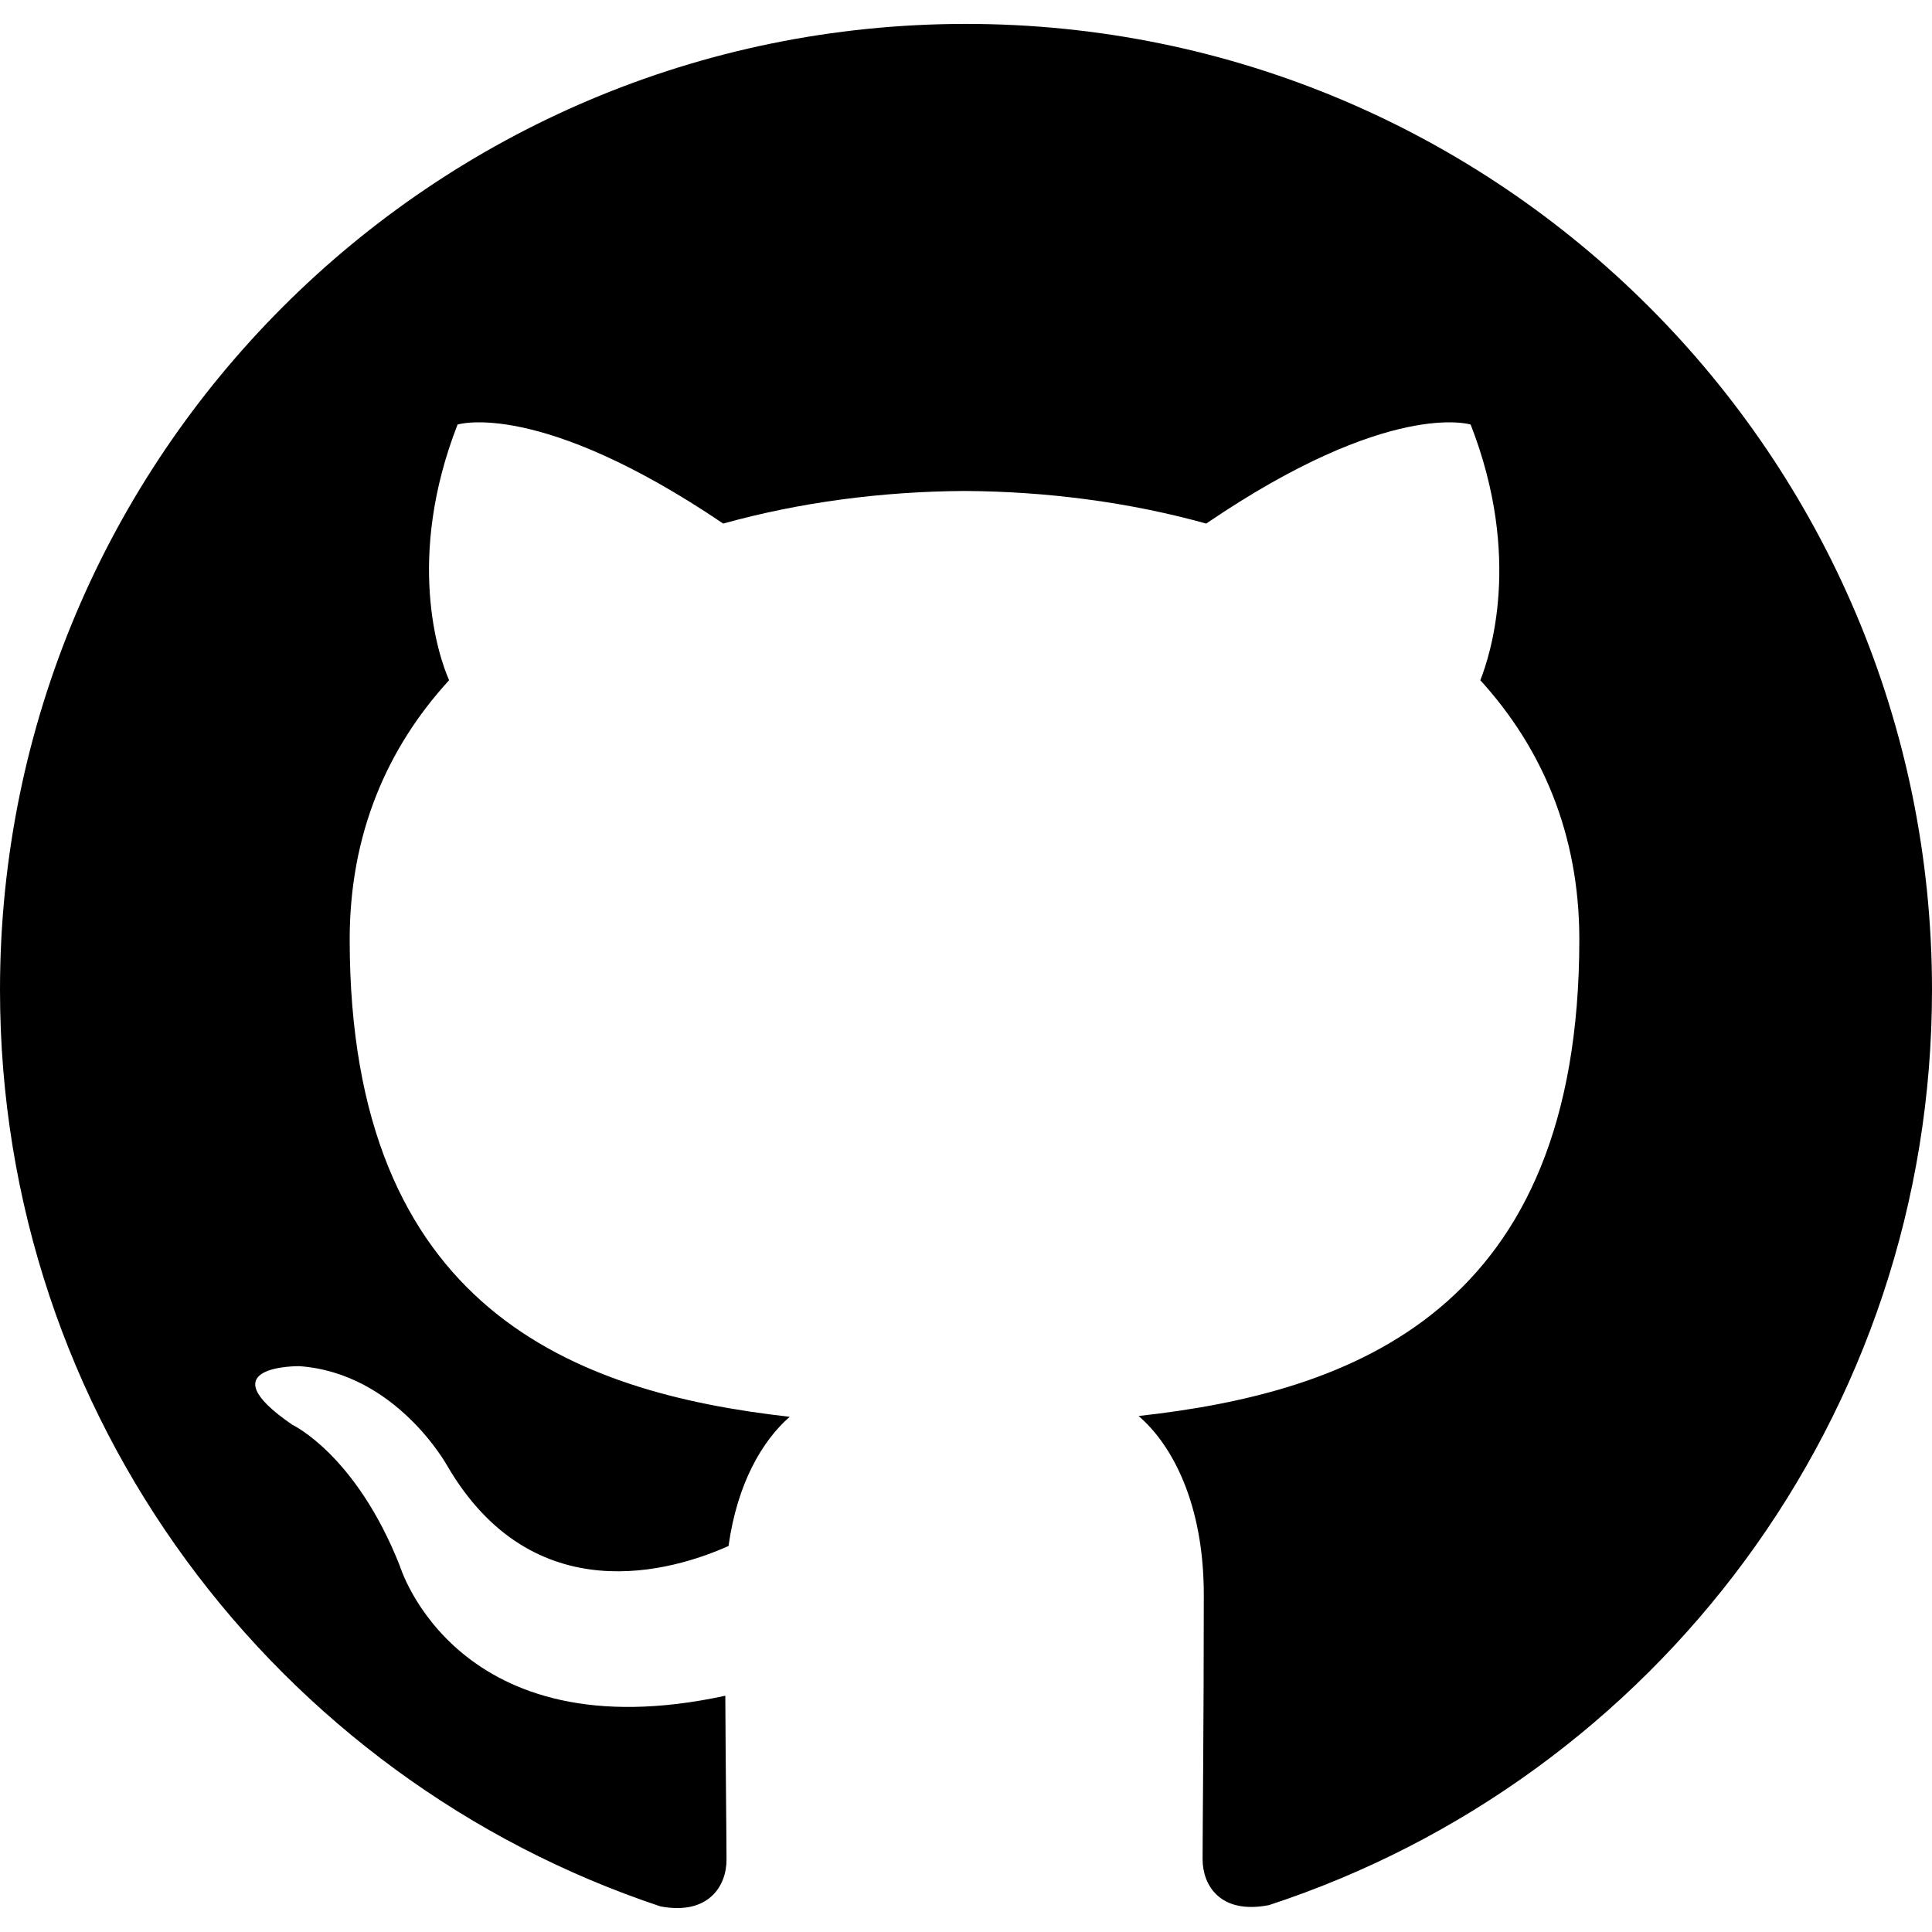
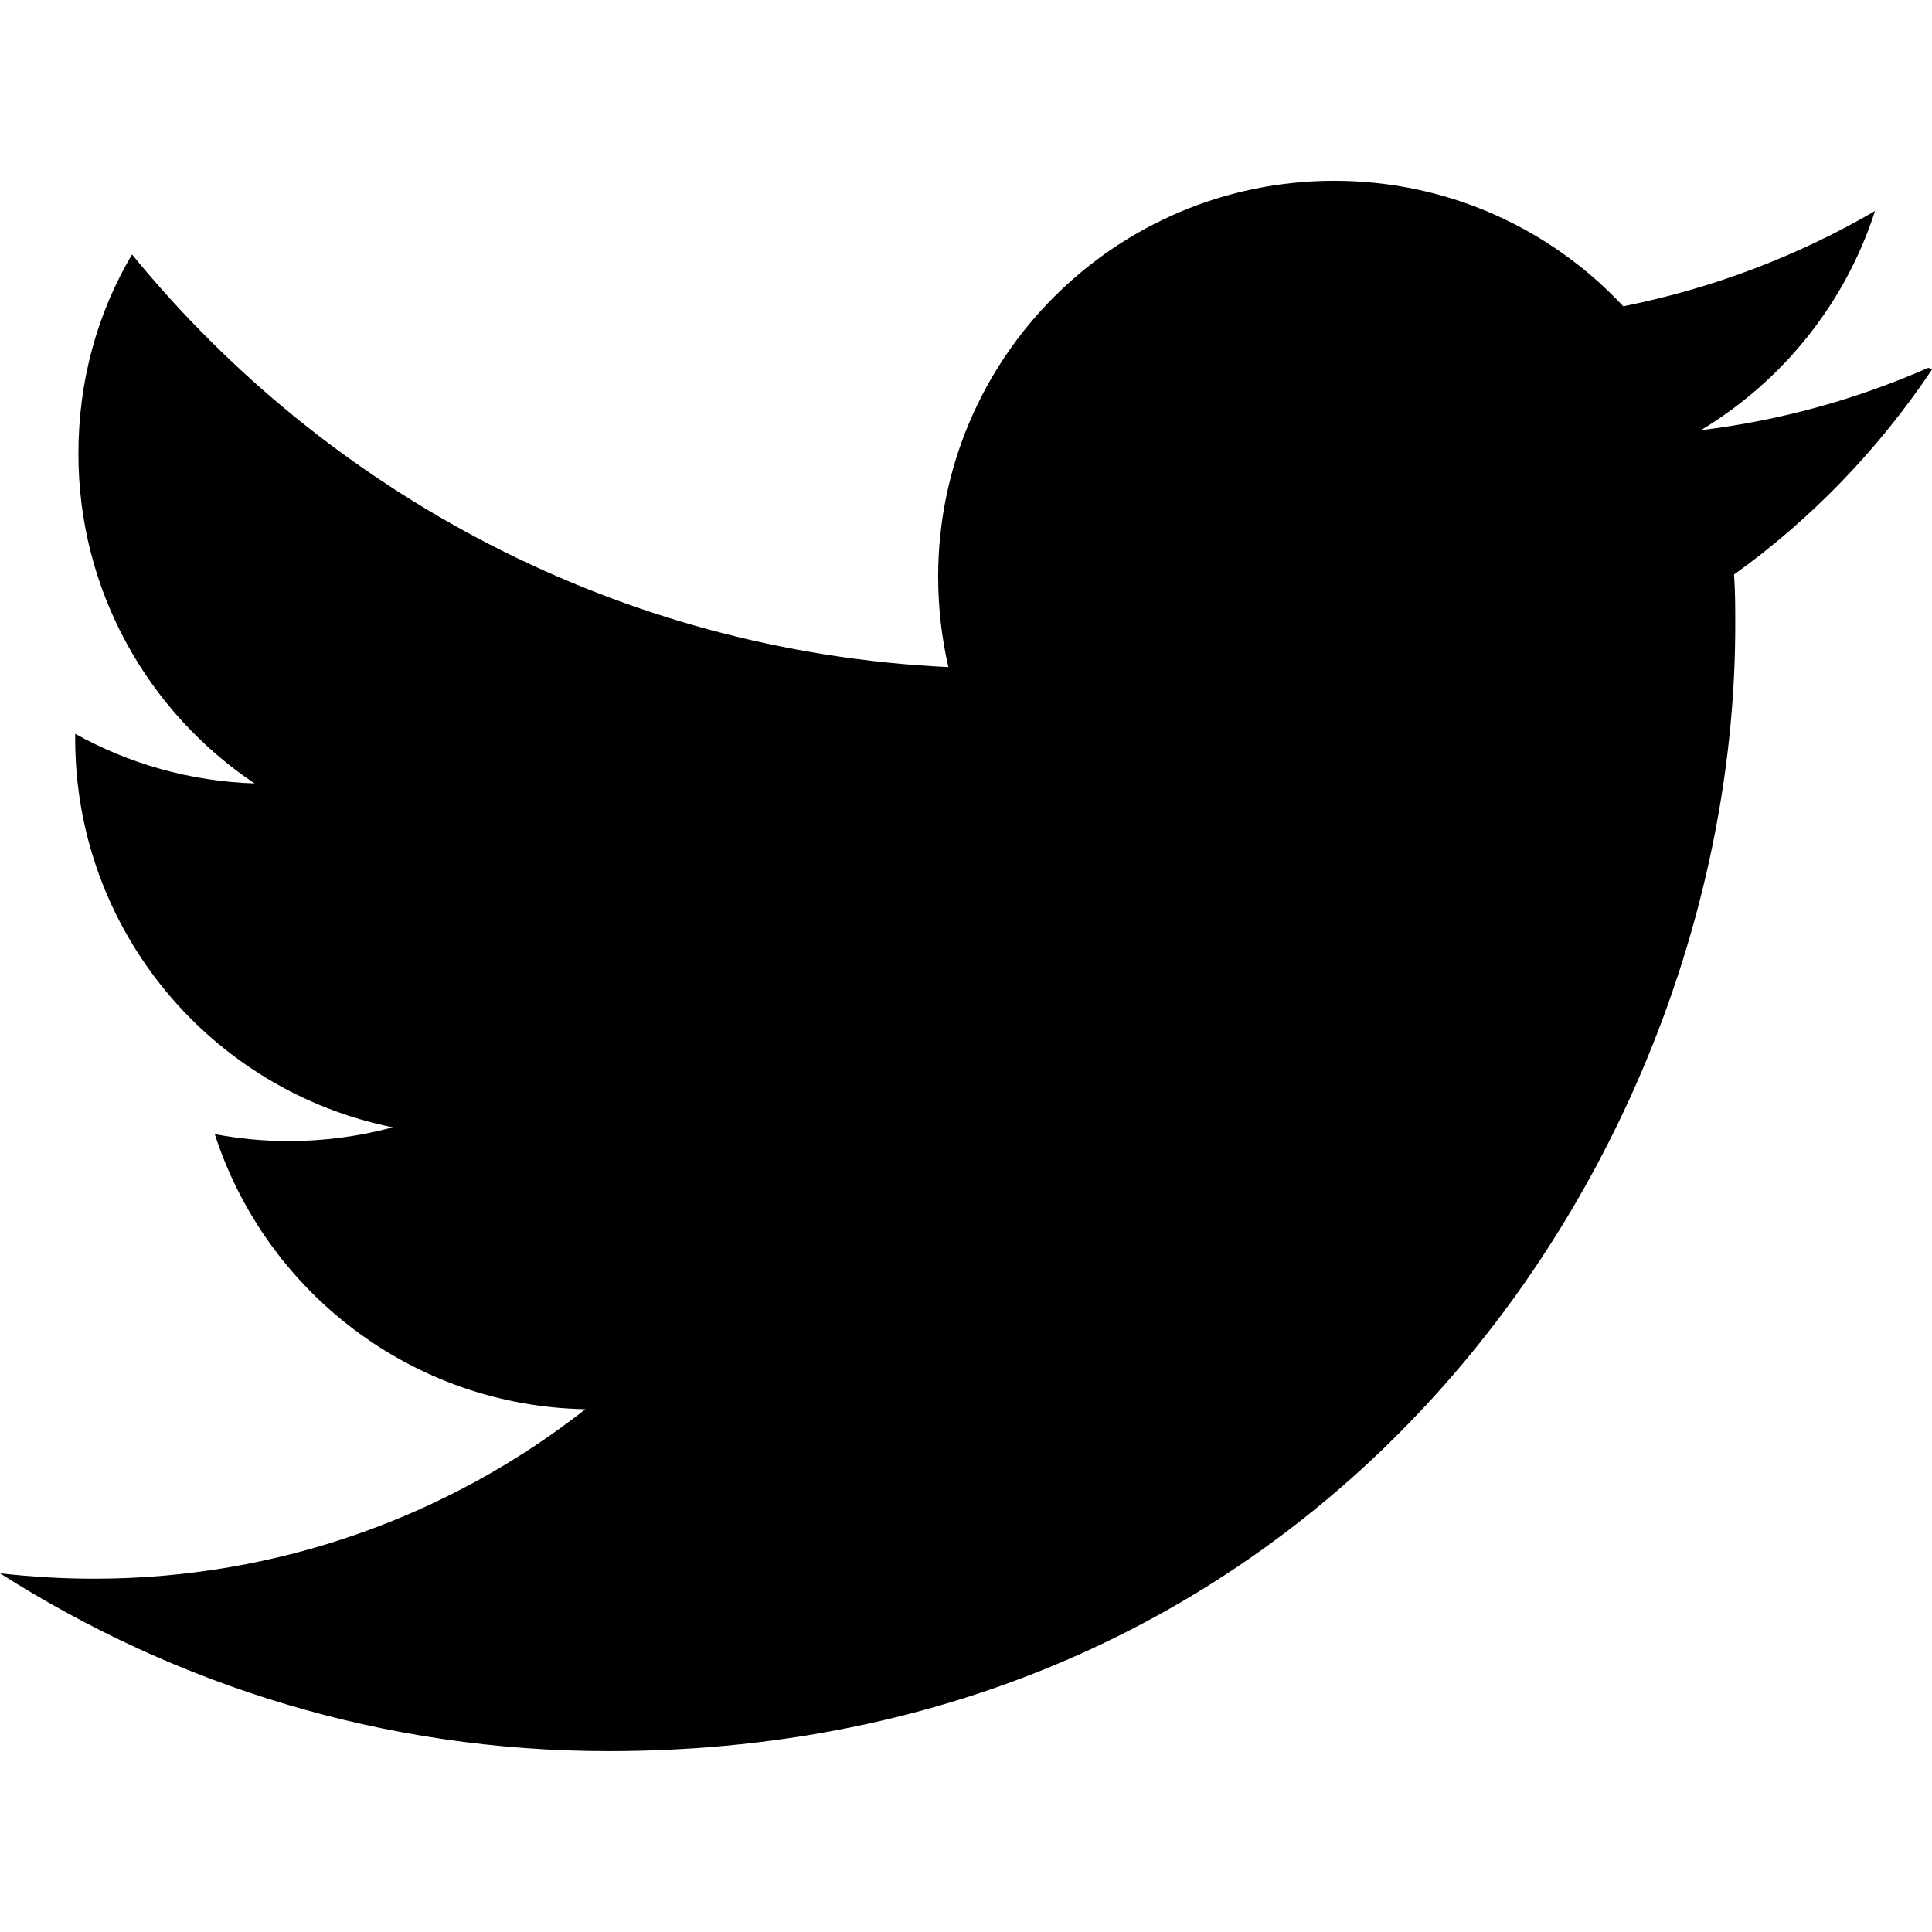
<svg xmlns="http://www.w3.org/2000/svg" viewBox="0 0 24 24">
-   <path d="M12 .297c-6.63 0-12 5.373-12 12 0 5.303 3.438 9.8 8.205 11.385.6.113.82-.258.82-.577 0-.285-.01-1.04-.015-2.04-3.338.724-4.042-1.61-4.042-1.61C4.422 18.07 3.633 17.7 3.633 17.7c-1.087-.744.084-.729.084-.729 1.205.084 1.838 1.236 1.838 1.236 1.07 1.835 2.809 1.305 3.495.998.108-.776.417-1.305.76-1.605-2.665-.3-5.466-1.332-5.466-5.93 0-1.31.465-2.38 1.235-3.22-.135-.303-.54-1.523.105-3.176 0 0 1.005-.322 3.3 1.23.96-.267 1.98-.399 3-.405 1.02.006 2.04.138 3 .405 2.28-1.552 3.285-1.23 3.285-1.23.645 1.653.24 2.873.12 3.176.765.84 1.23 1.91 1.23 3.22 0 4.61-2.805 5.625-5.475 5.92.42.36.81 1.096.81 2.22 0 1.606-.015 2.896-.015 3.286 0 .315.21.69.825.57C20.565 22.092 24 17.592 24 12.297c0-6.627-5.373-12-12-12" />
+   <path d="M23.954 4.569c-.885.389-1.83.654-2.825.775 1.014-.611 1.794-1.574 2.163-2.723-.951.555-2.005.959-3.127 1.184-.896-.959-2.173-1.559-3.591-1.559-2.717 0-4.92 2.203-4.92 4.917 0 .39.045.765.127 1.124C7.691 8.094 4.066 6.13 1.64 3.161c-.427.722-.666 1.561-.666 2.475 0 1.71.87 3.213 2.188 4.096-.807-.026-1.566-.248-2.228-.616v.061c0 2.385 1.693 4.374 3.946 4.827-.413.111-.849.171-1.296.171-.314 0-.615-.03-.916-.086.631 1.953 2.445 3.377 4.604 3.417-1.68 1.319-3.809 2.105-6.102 2.105-.39 0-.779-.023-1.17-.067 2.189 1.394 4.768 2.209 7.557 2.209 9.054 0 13.999-7.496 13.999-13.986 0-.209 0-.42-.015-.63.961-.689 1.8-1.56 2.46-2.548l-.047-.02z" />
</svg>
